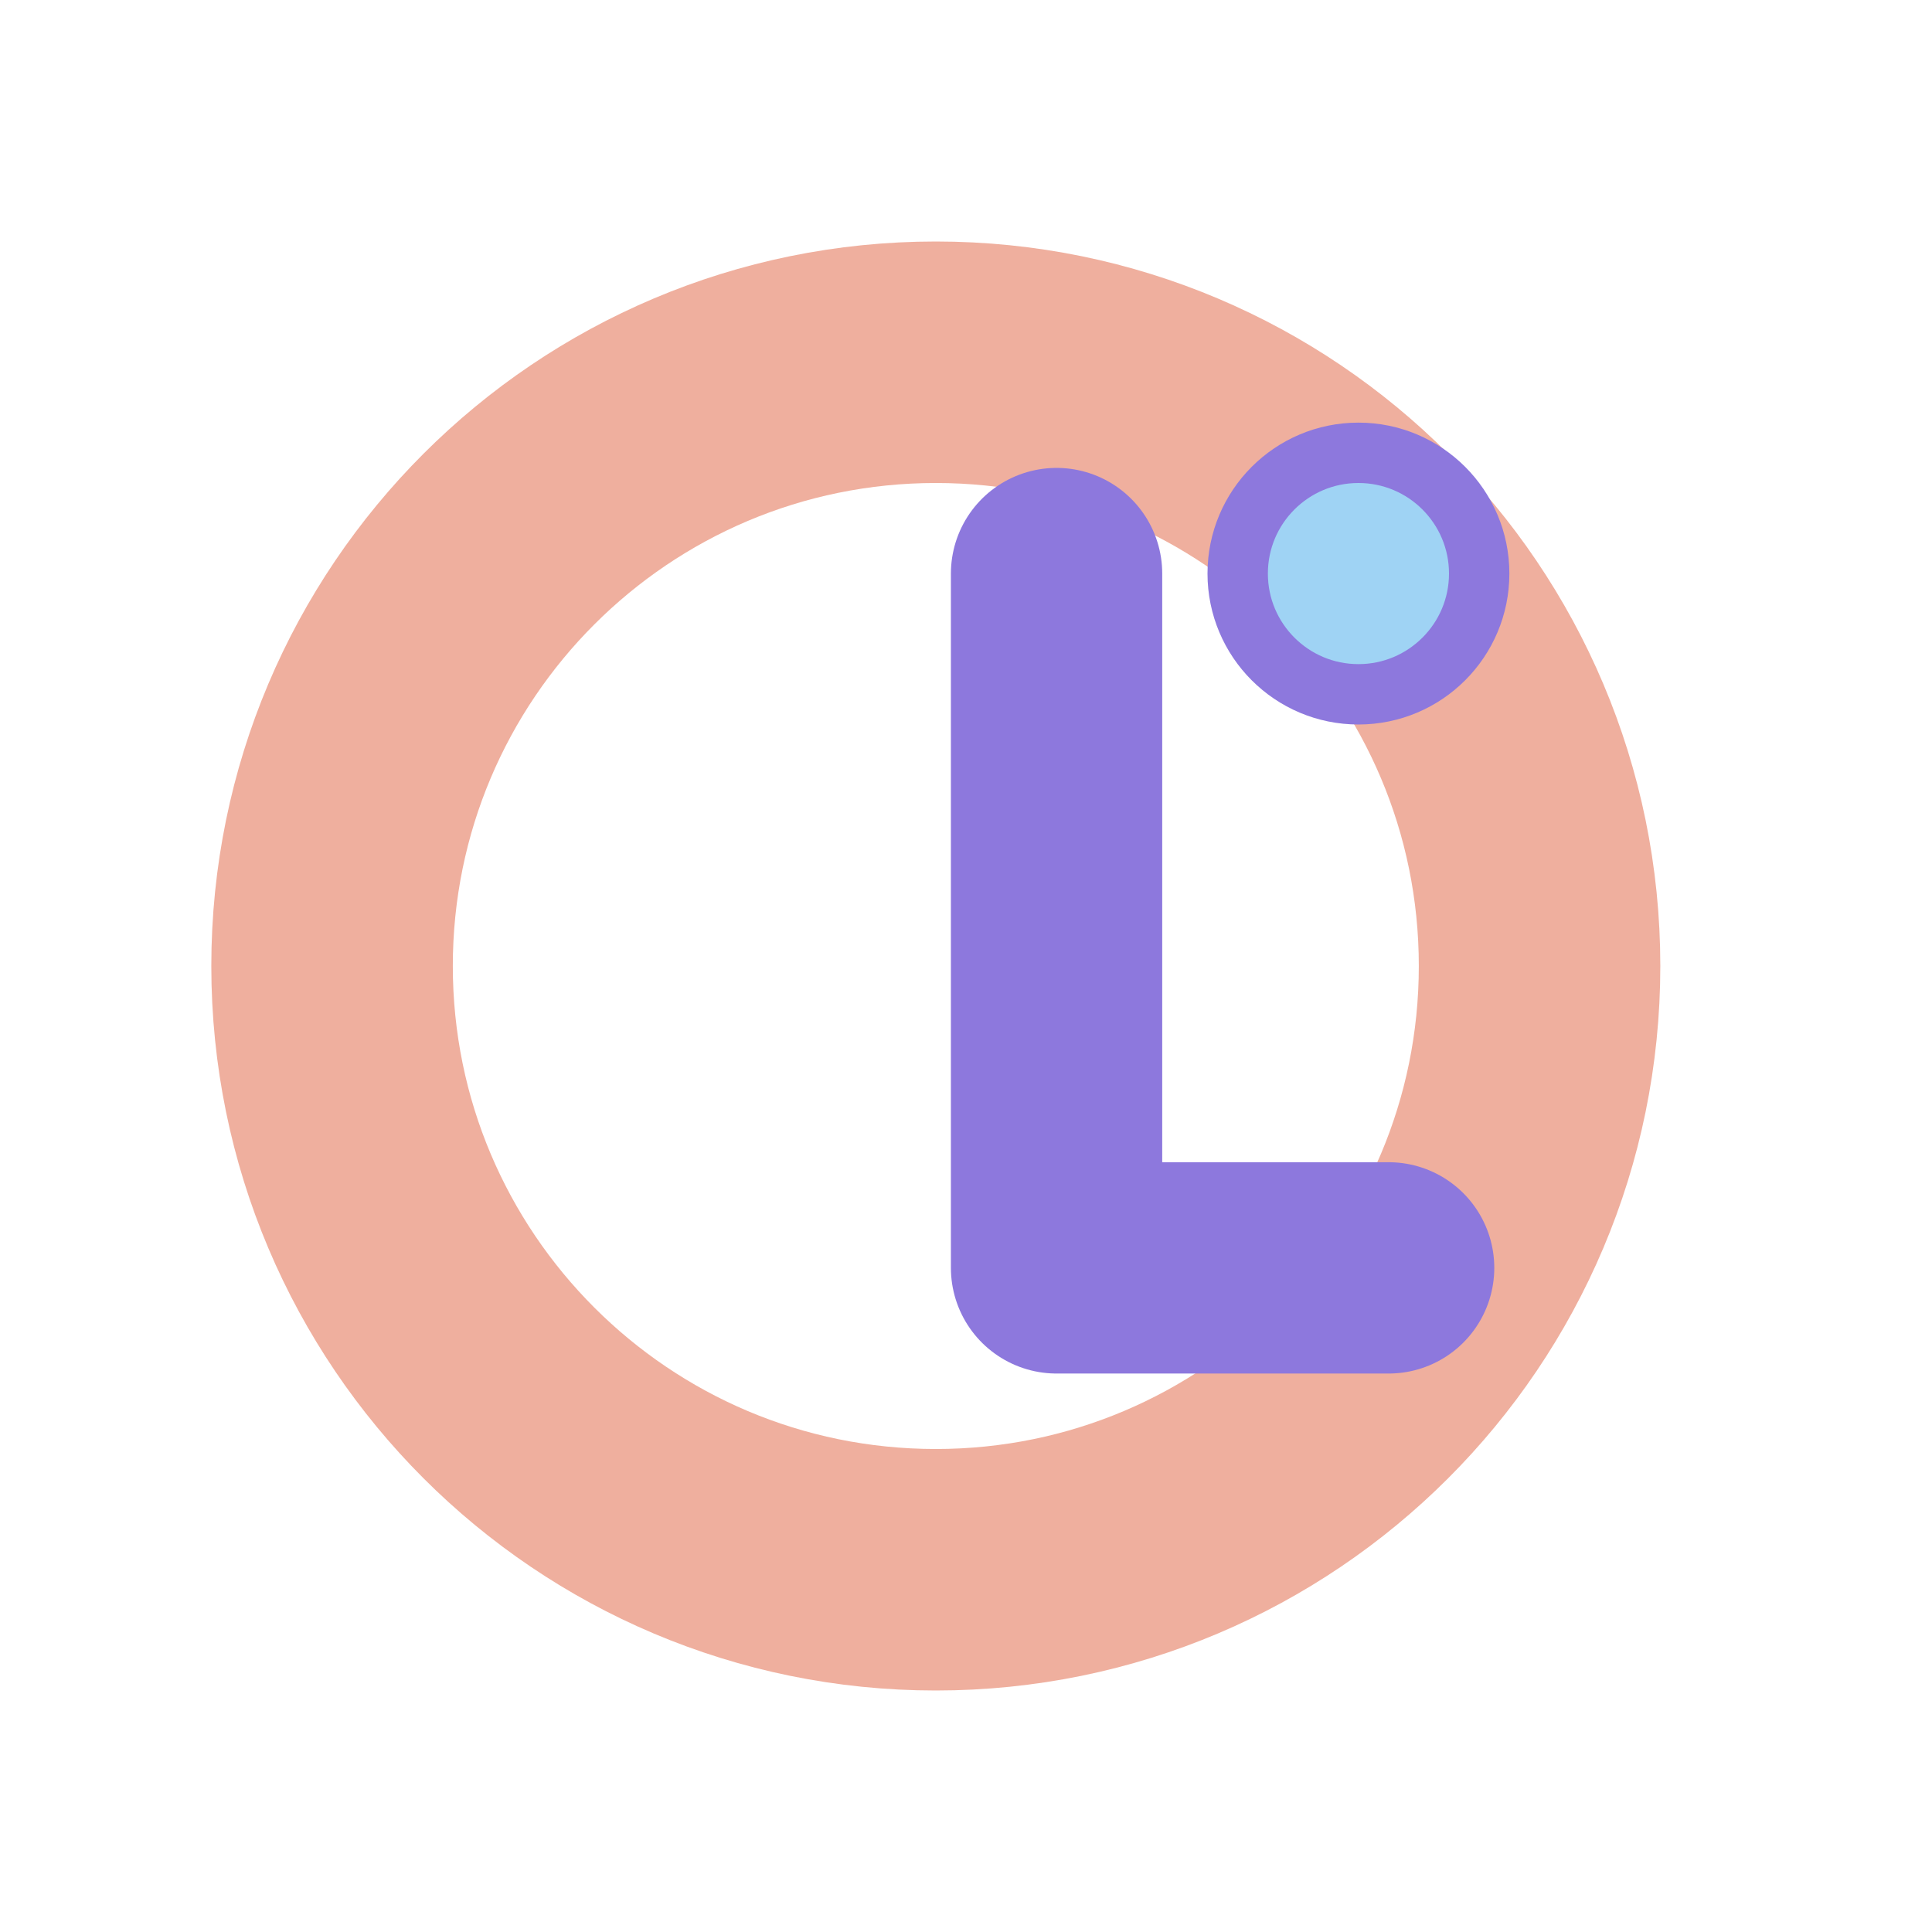
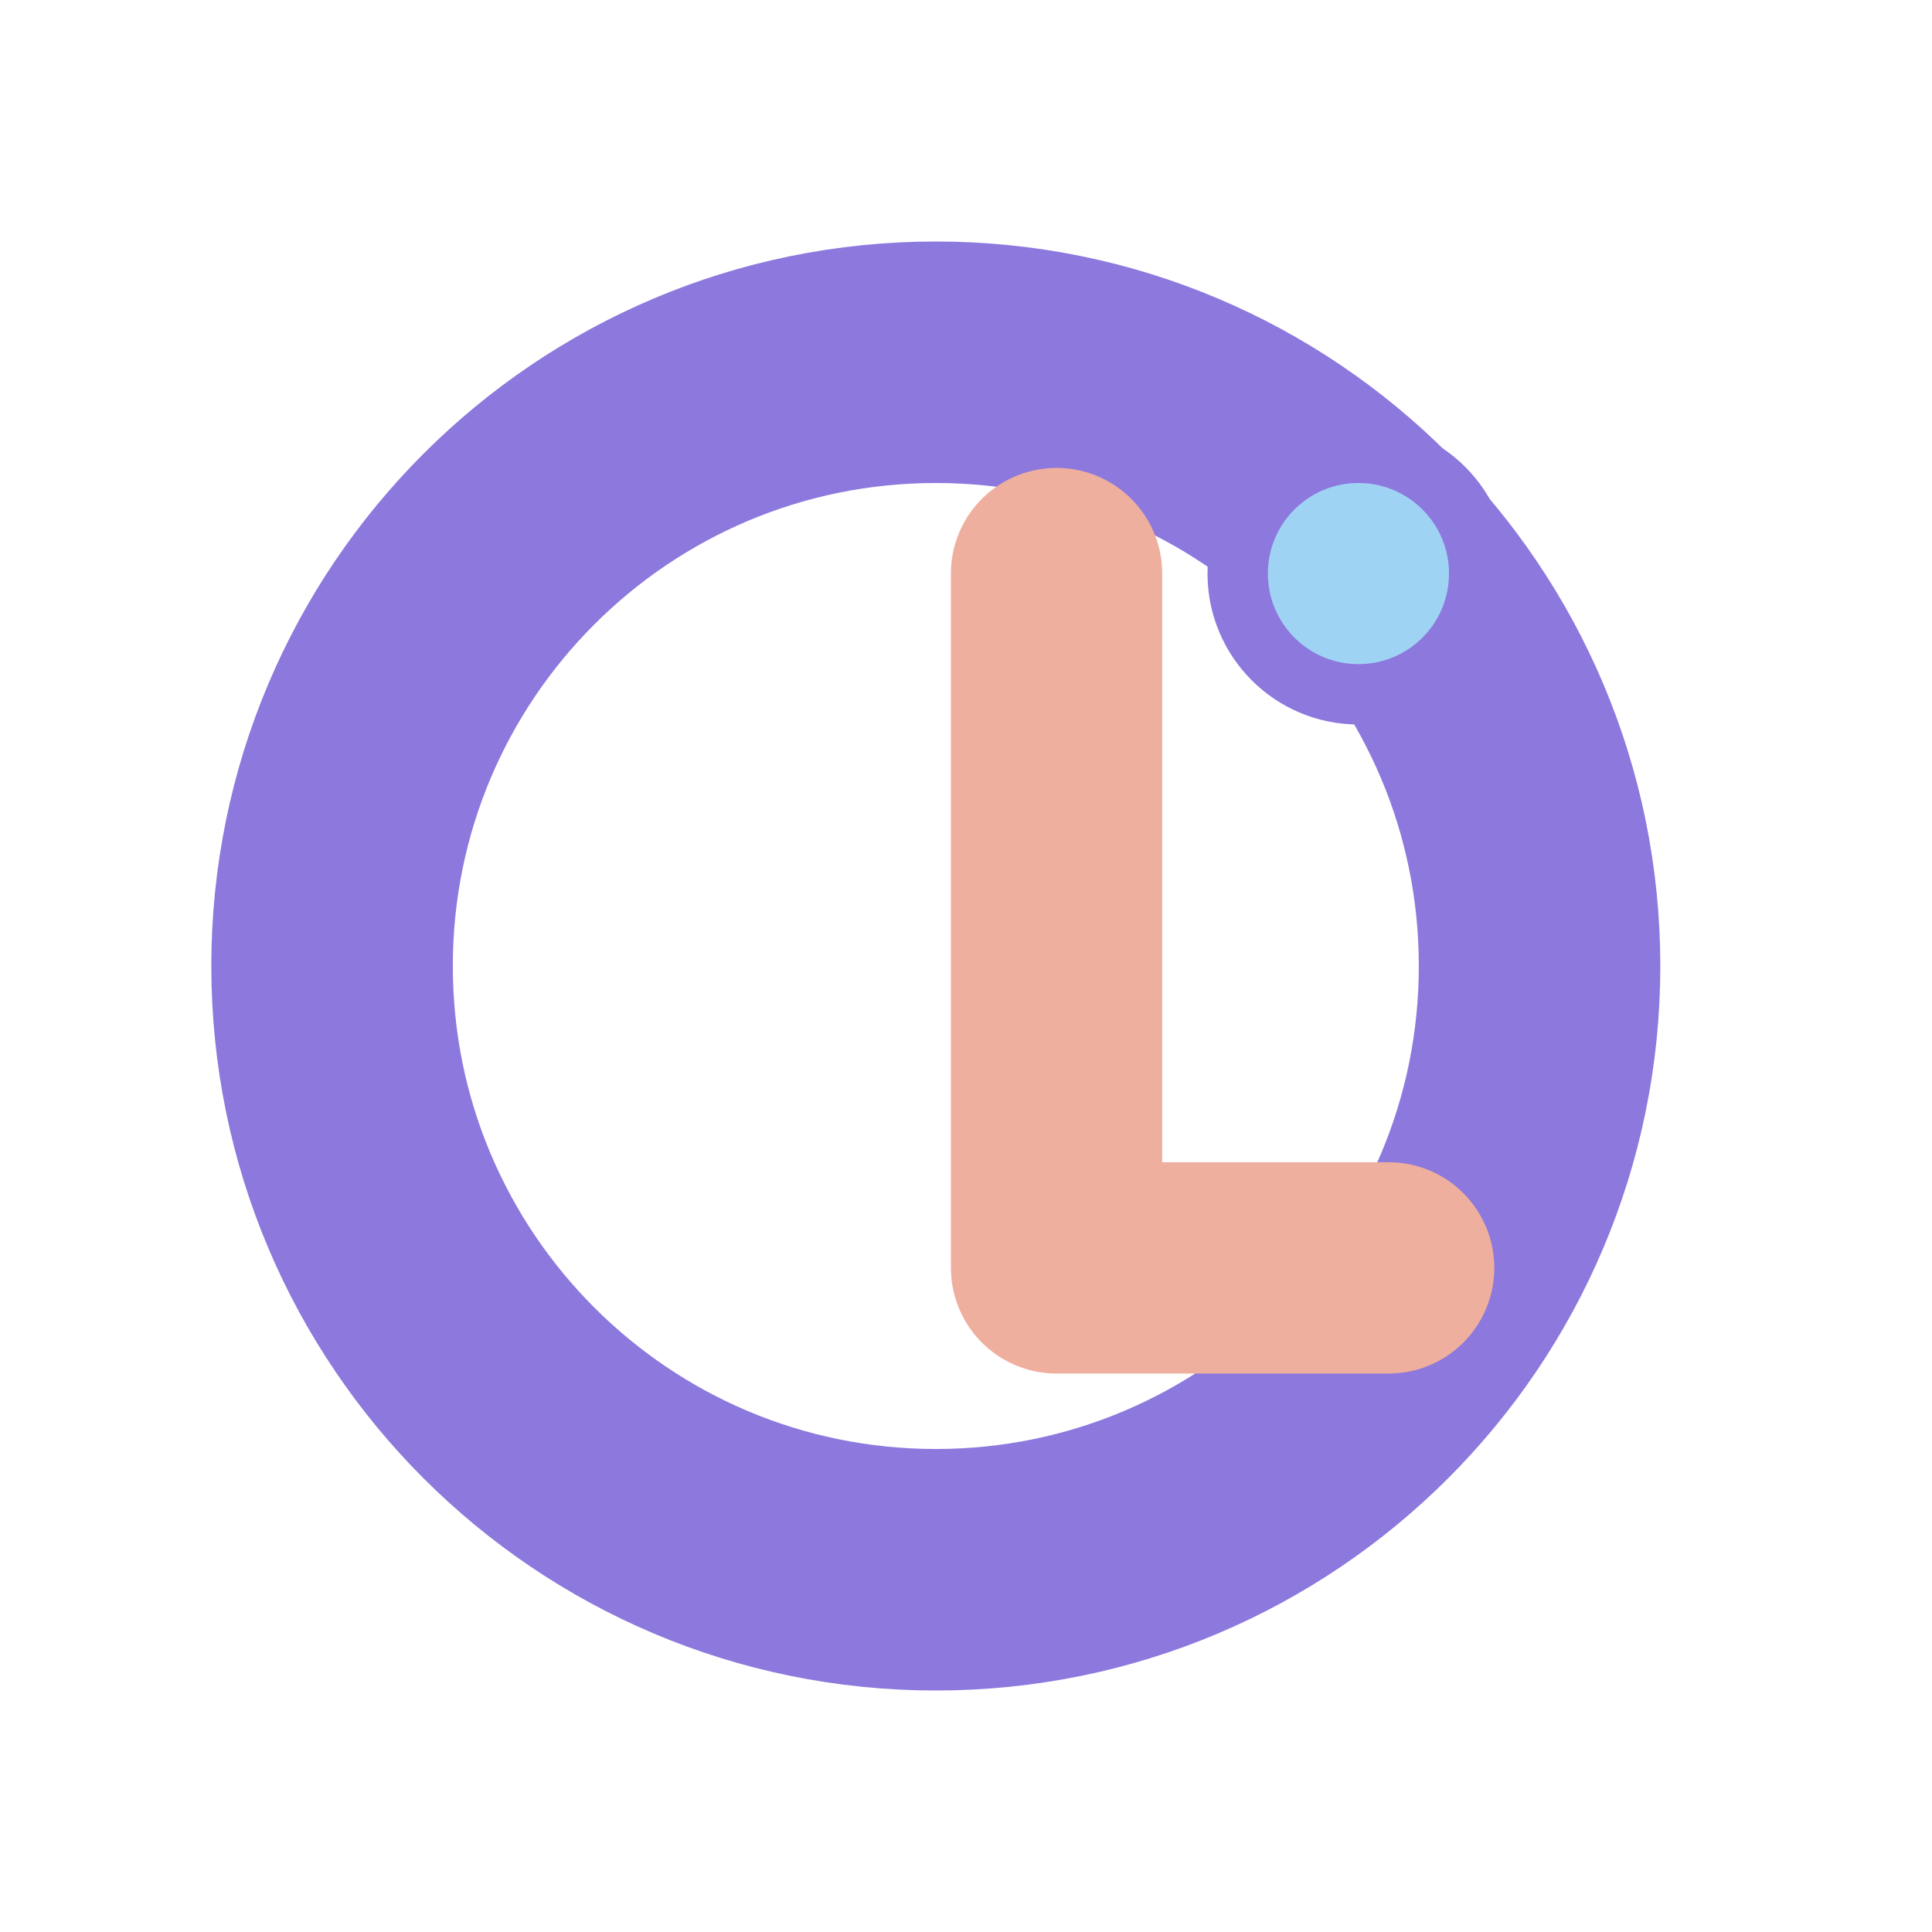
<svg xmlns="http://www.w3.org/2000/svg" width="64" height="64" viewBox="0 0 64 64" role="img" aria-labelledby="title desc">
-   <circle cx="31" cy="32" r="20" fill="none" stroke="#EFAF9E" stroke-width="8" />
-   <path d="M35 19V42H46" fill="none" stroke="#8D78DD" stroke-width="7" stroke-linecap="round" stroke-linejoin="round" />
+   <circle cx="31" cy="32" r="20" fill="none" stroke="#8D78DD" stroke-width="8" />
+   <path d="M35 19V42H46" fill="none" stroke="#EFAF9E" stroke-width="7" stroke-linecap="round" stroke-linejoin="round" />
  <circle cx="45" cy="19" r="4" fill="#9FD3F4" stroke="#8D78DD" stroke-width="2" />
</svg>
